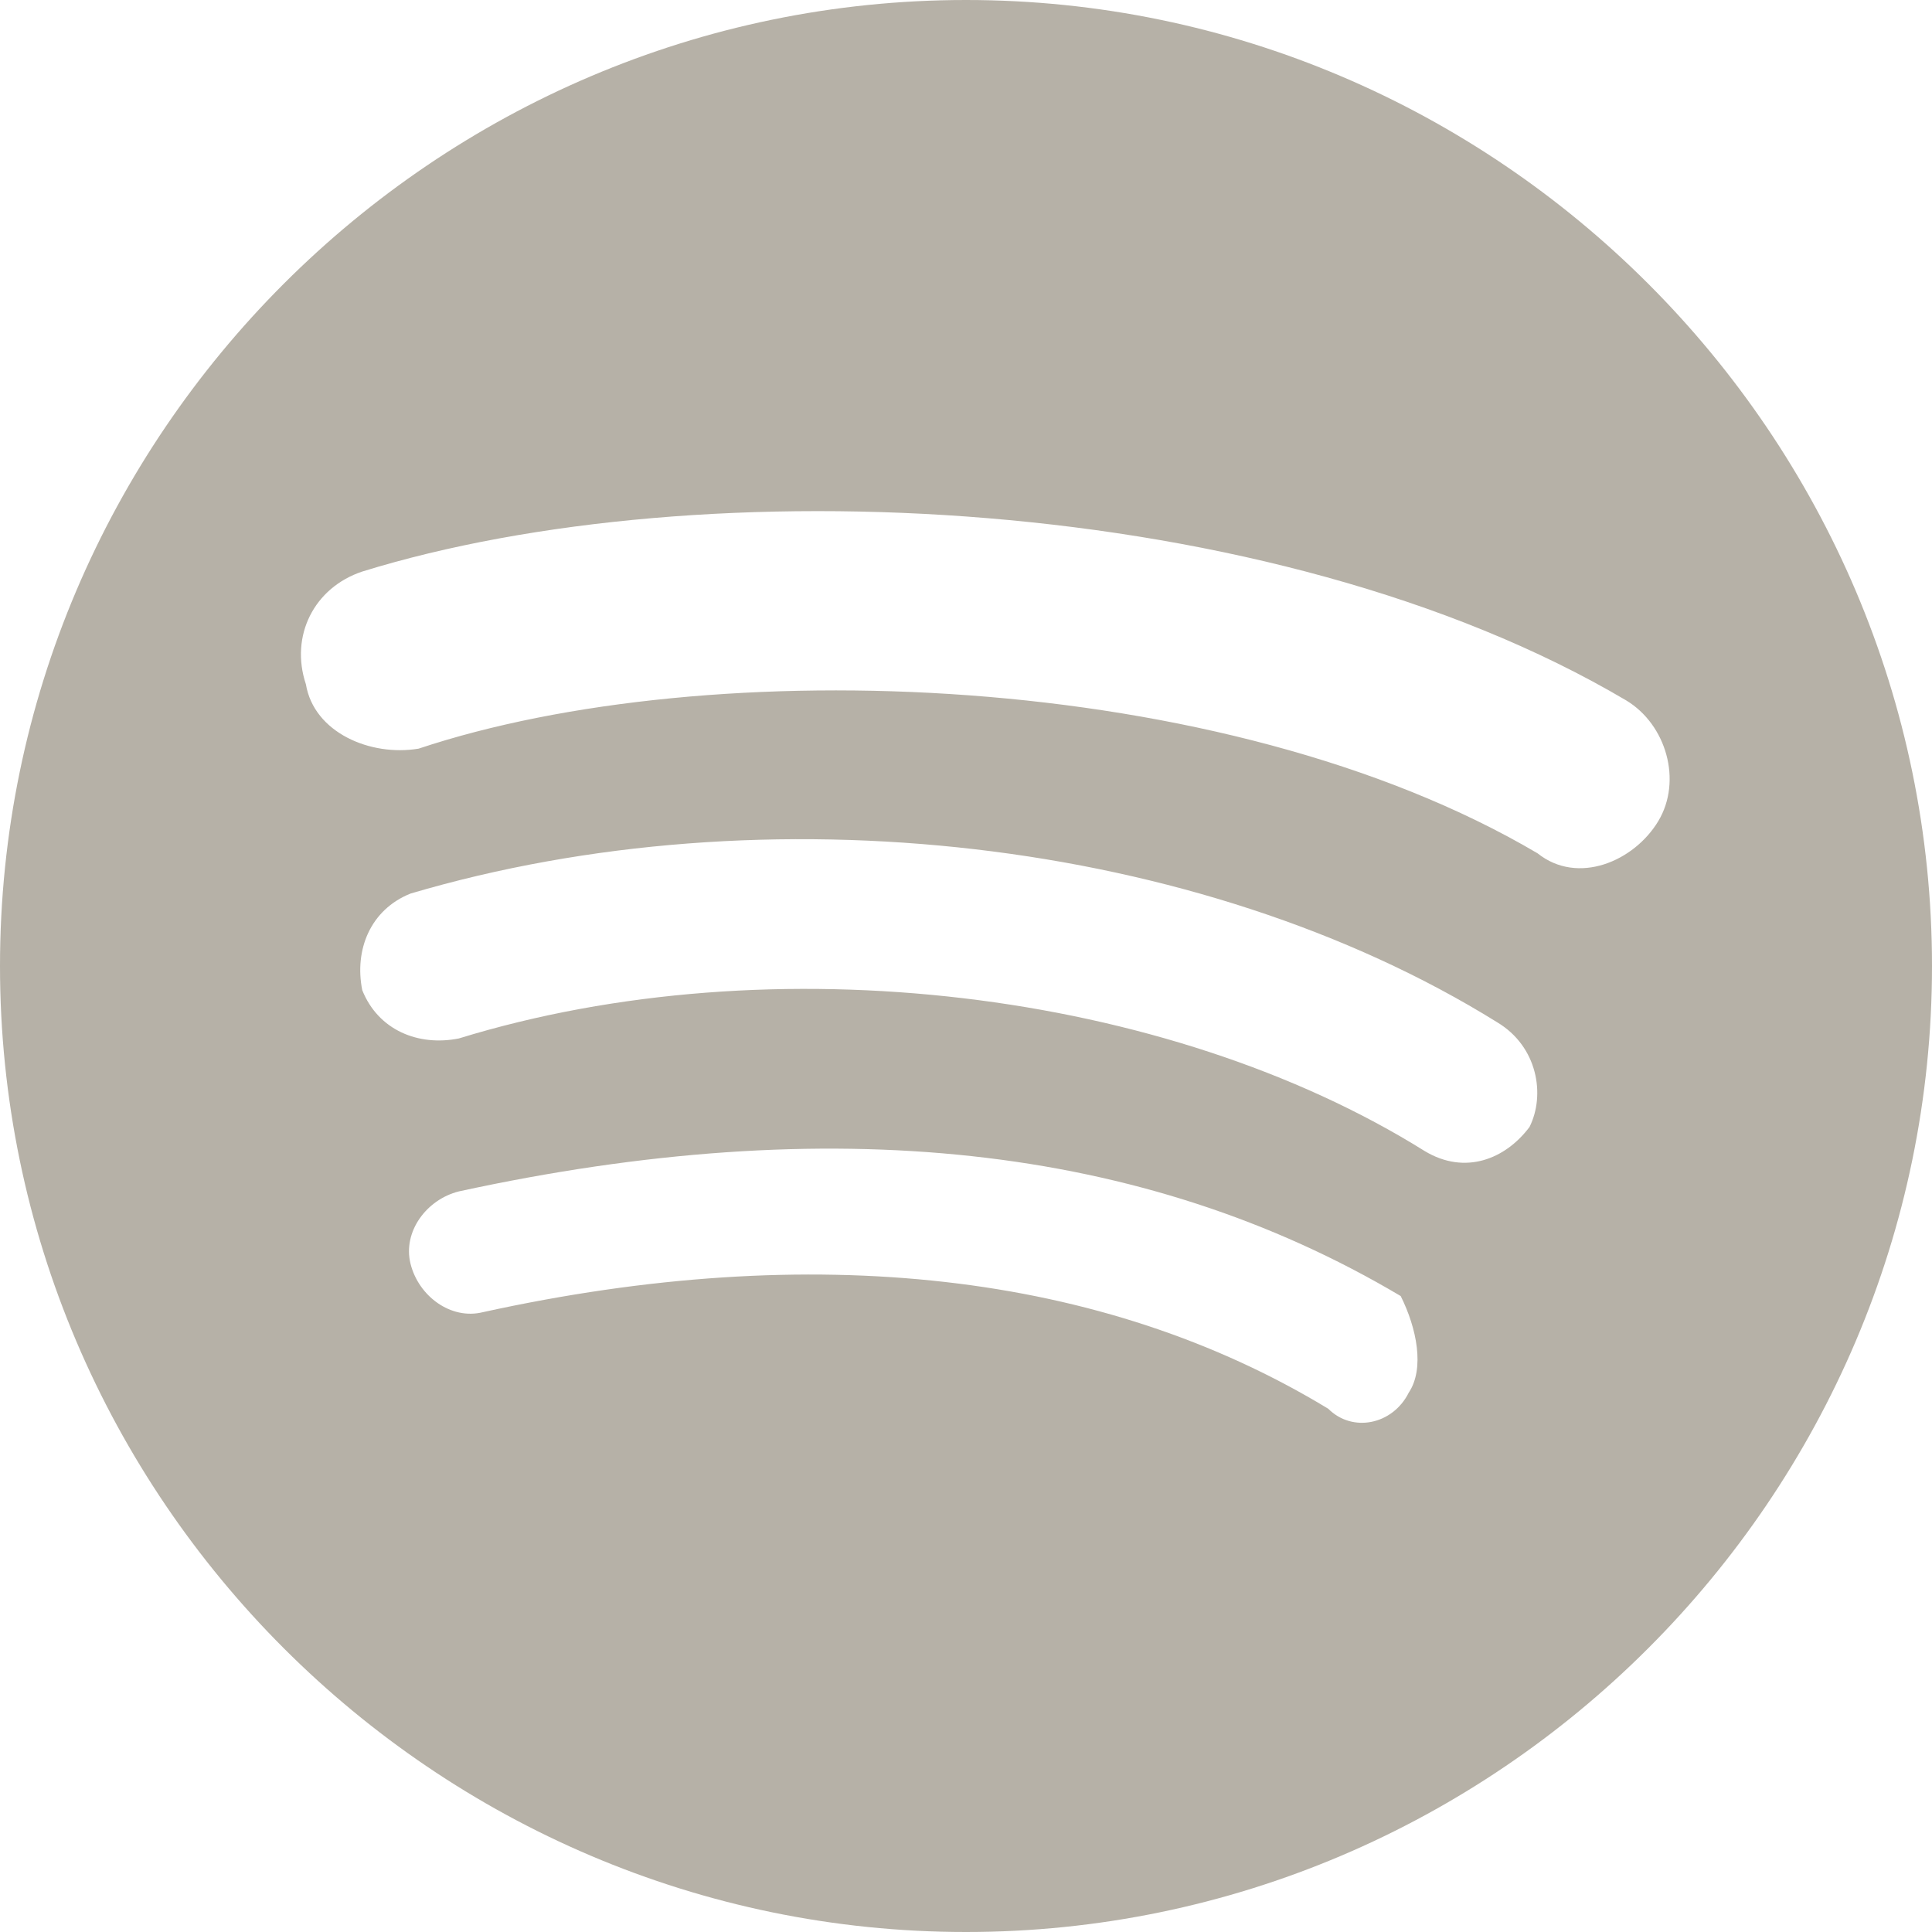
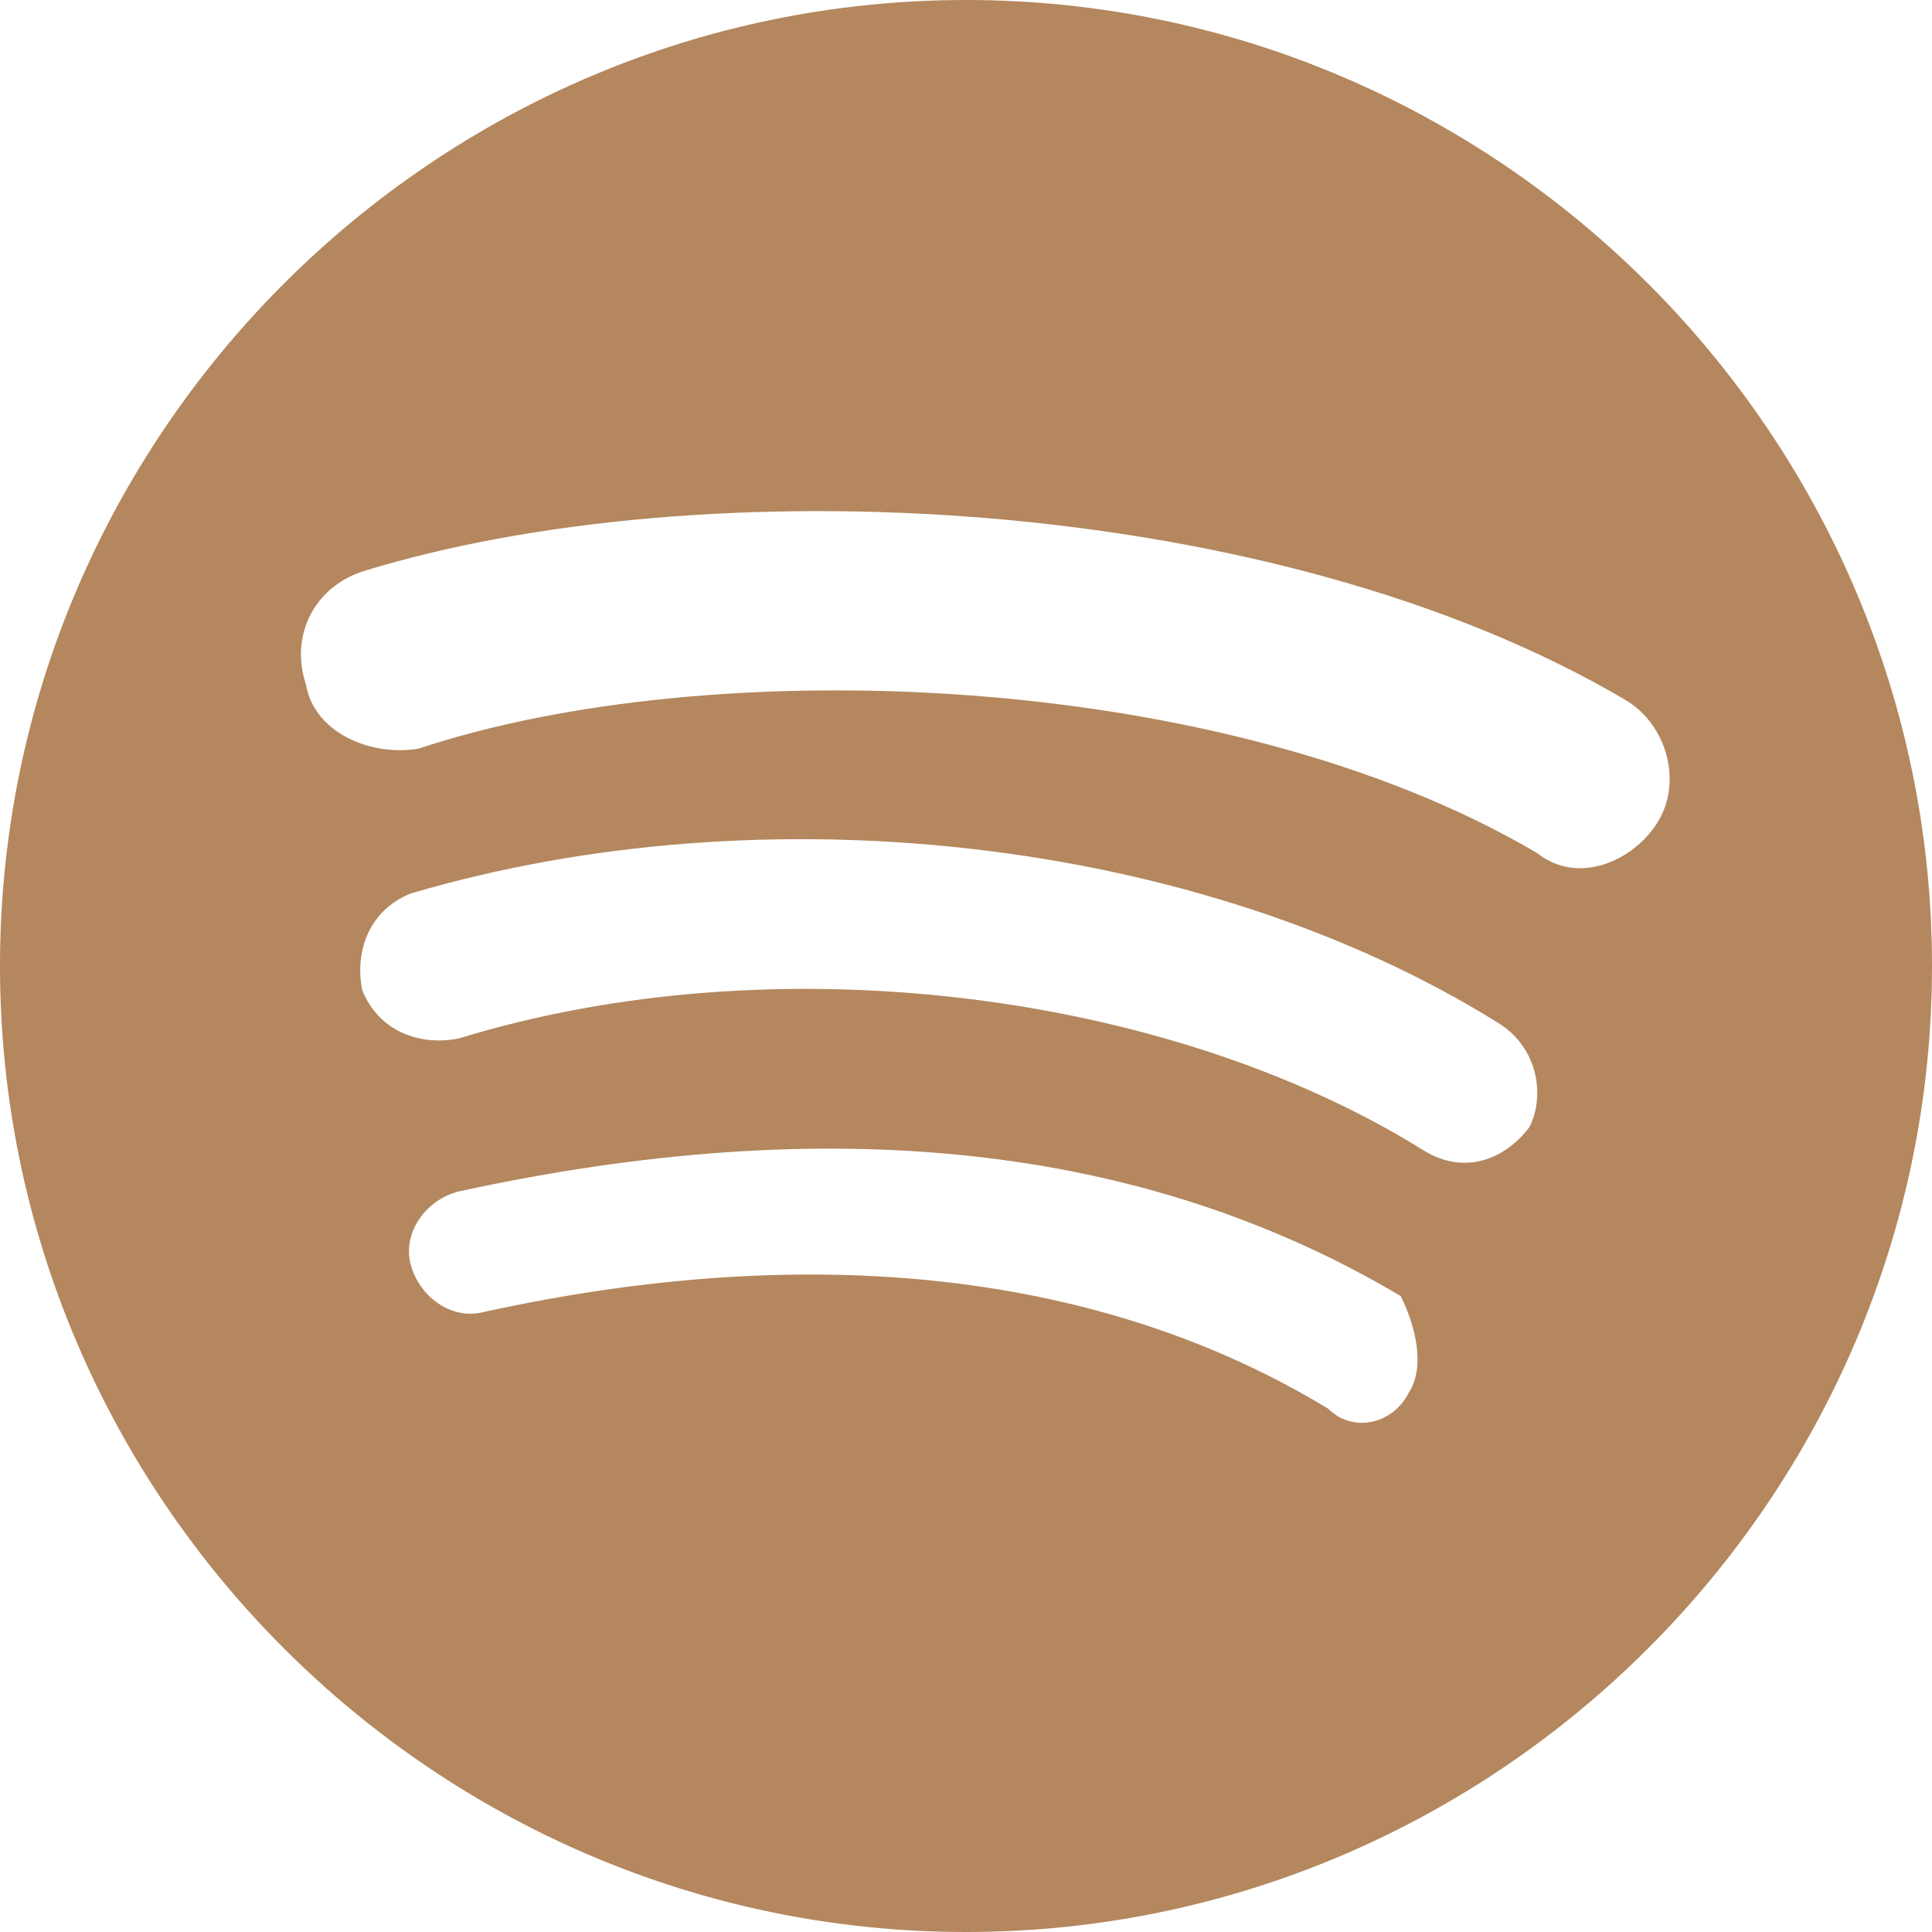
<svg xmlns="http://www.w3.org/2000/svg" version="1.1" id="Layer_1" x="0px" y="0px" viewBox="0 0 24 24" style="enable-background:new 0 0 24 24;" xml:space="preserve">
  <style type="text/css">
- 	.st0{fill-rule:evenodd;clip-rule:evenodd;fill:#B6B1A7;}
+ 	.st0{fill-rule:evenodd;clip-rule:evenodd;fill:#B4875E;}
</style>
  <path class="st0" d="M19.1,10.6C15.2,8.3,8.8,8.1,5.2,9.3C4.6,9.4,3.9,9.1,3.8,8.5C3.6,7.9,3.9,7.3,4.5,7.1c4.2-1.3,11.3-1,15.7,1.6  c0.5,0.3,0.7,1,0.4,1.5S19.6,11,19.1,10.6z M19,14c-0.3,0.4-0.8,0.6-1.3,0.3c-3.2-2-8.1-2.6-12-1.4c-0.5,0.1-1-0.1-1.2-0.6  c-0.1-0.5,0.1-1,0.6-1.2c4.4-1.3,9.8-0.7,13.5,1.6C19.1,13,19.2,13.6,19,14z M17.5,17.3c-0.2,0.4-0.7,0.5-1,0.2  c-2.8-1.7-6.4-2.1-10.5-1.2c-0.4,0.1-0.8-0.2-0.9-0.6s0.2-0.8,0.6-0.9c4.6-1,8.5-0.6,11.7,1.3C17.6,16.5,17.7,17,17.5,17.3z M12,0  C5.4,0,0,5.4,0,12s5.4,12,12,12s12-5.4,12-12S18.6,0,12,0z" />
</svg>
